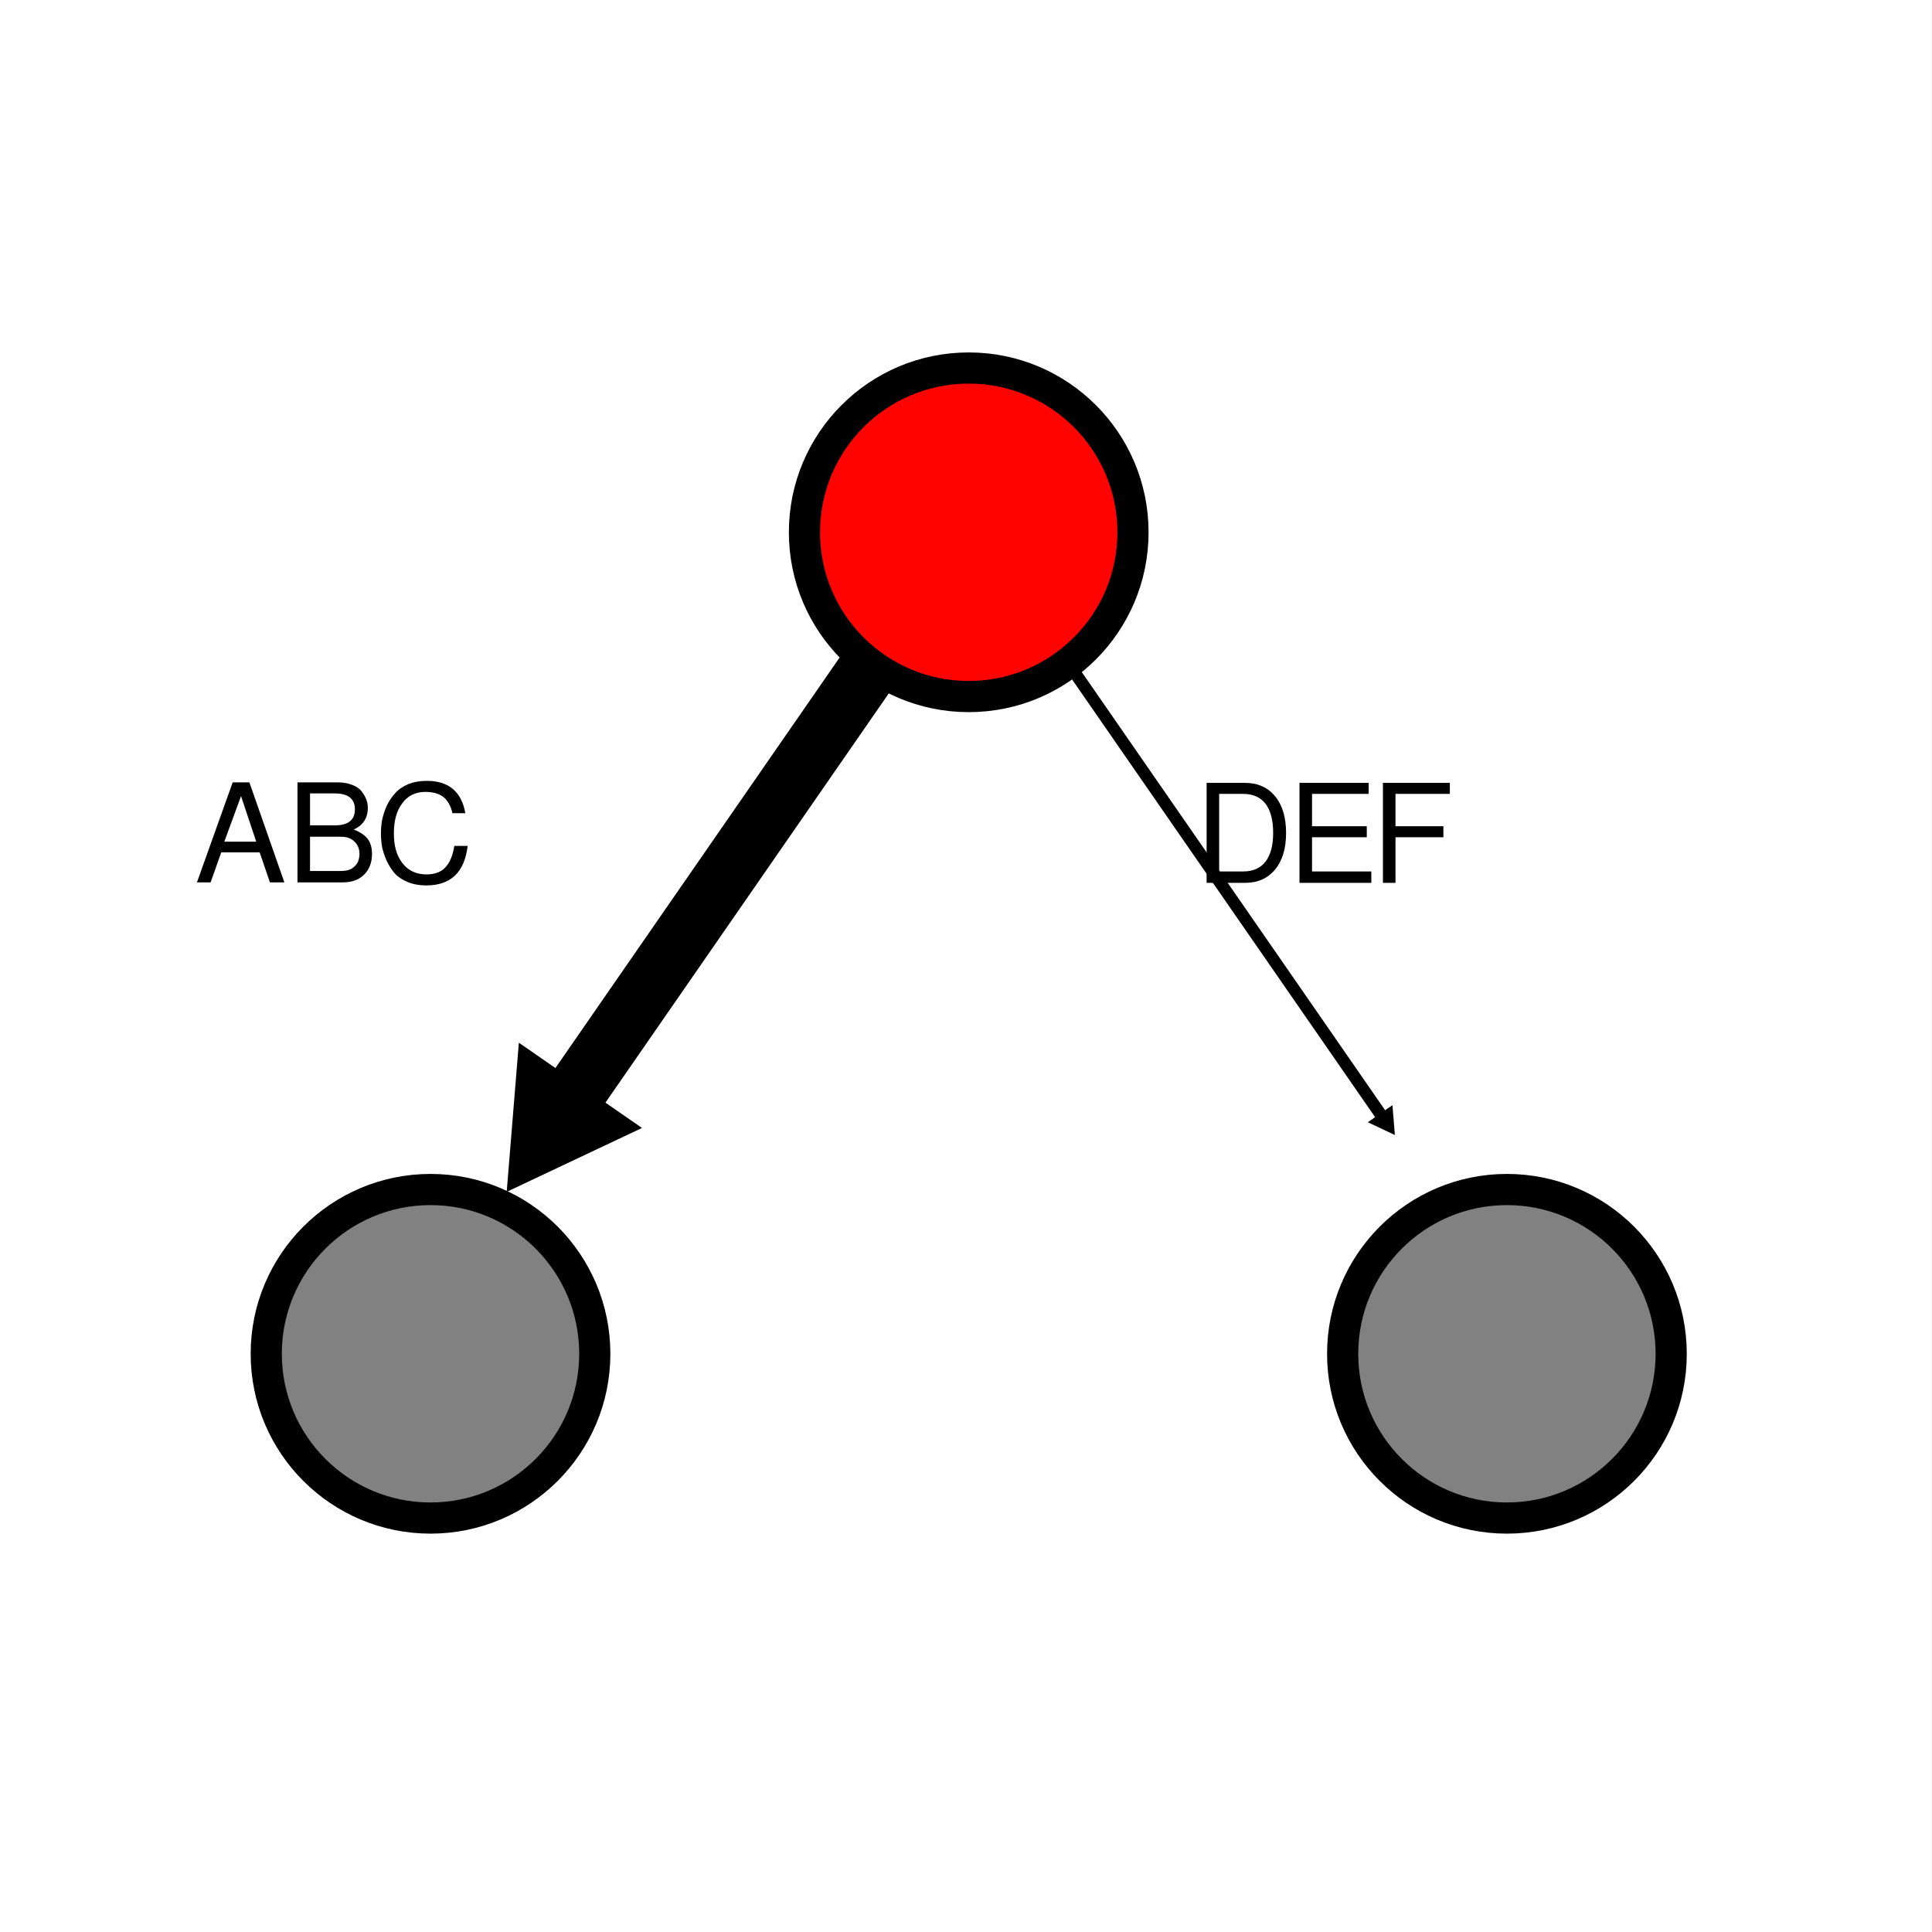
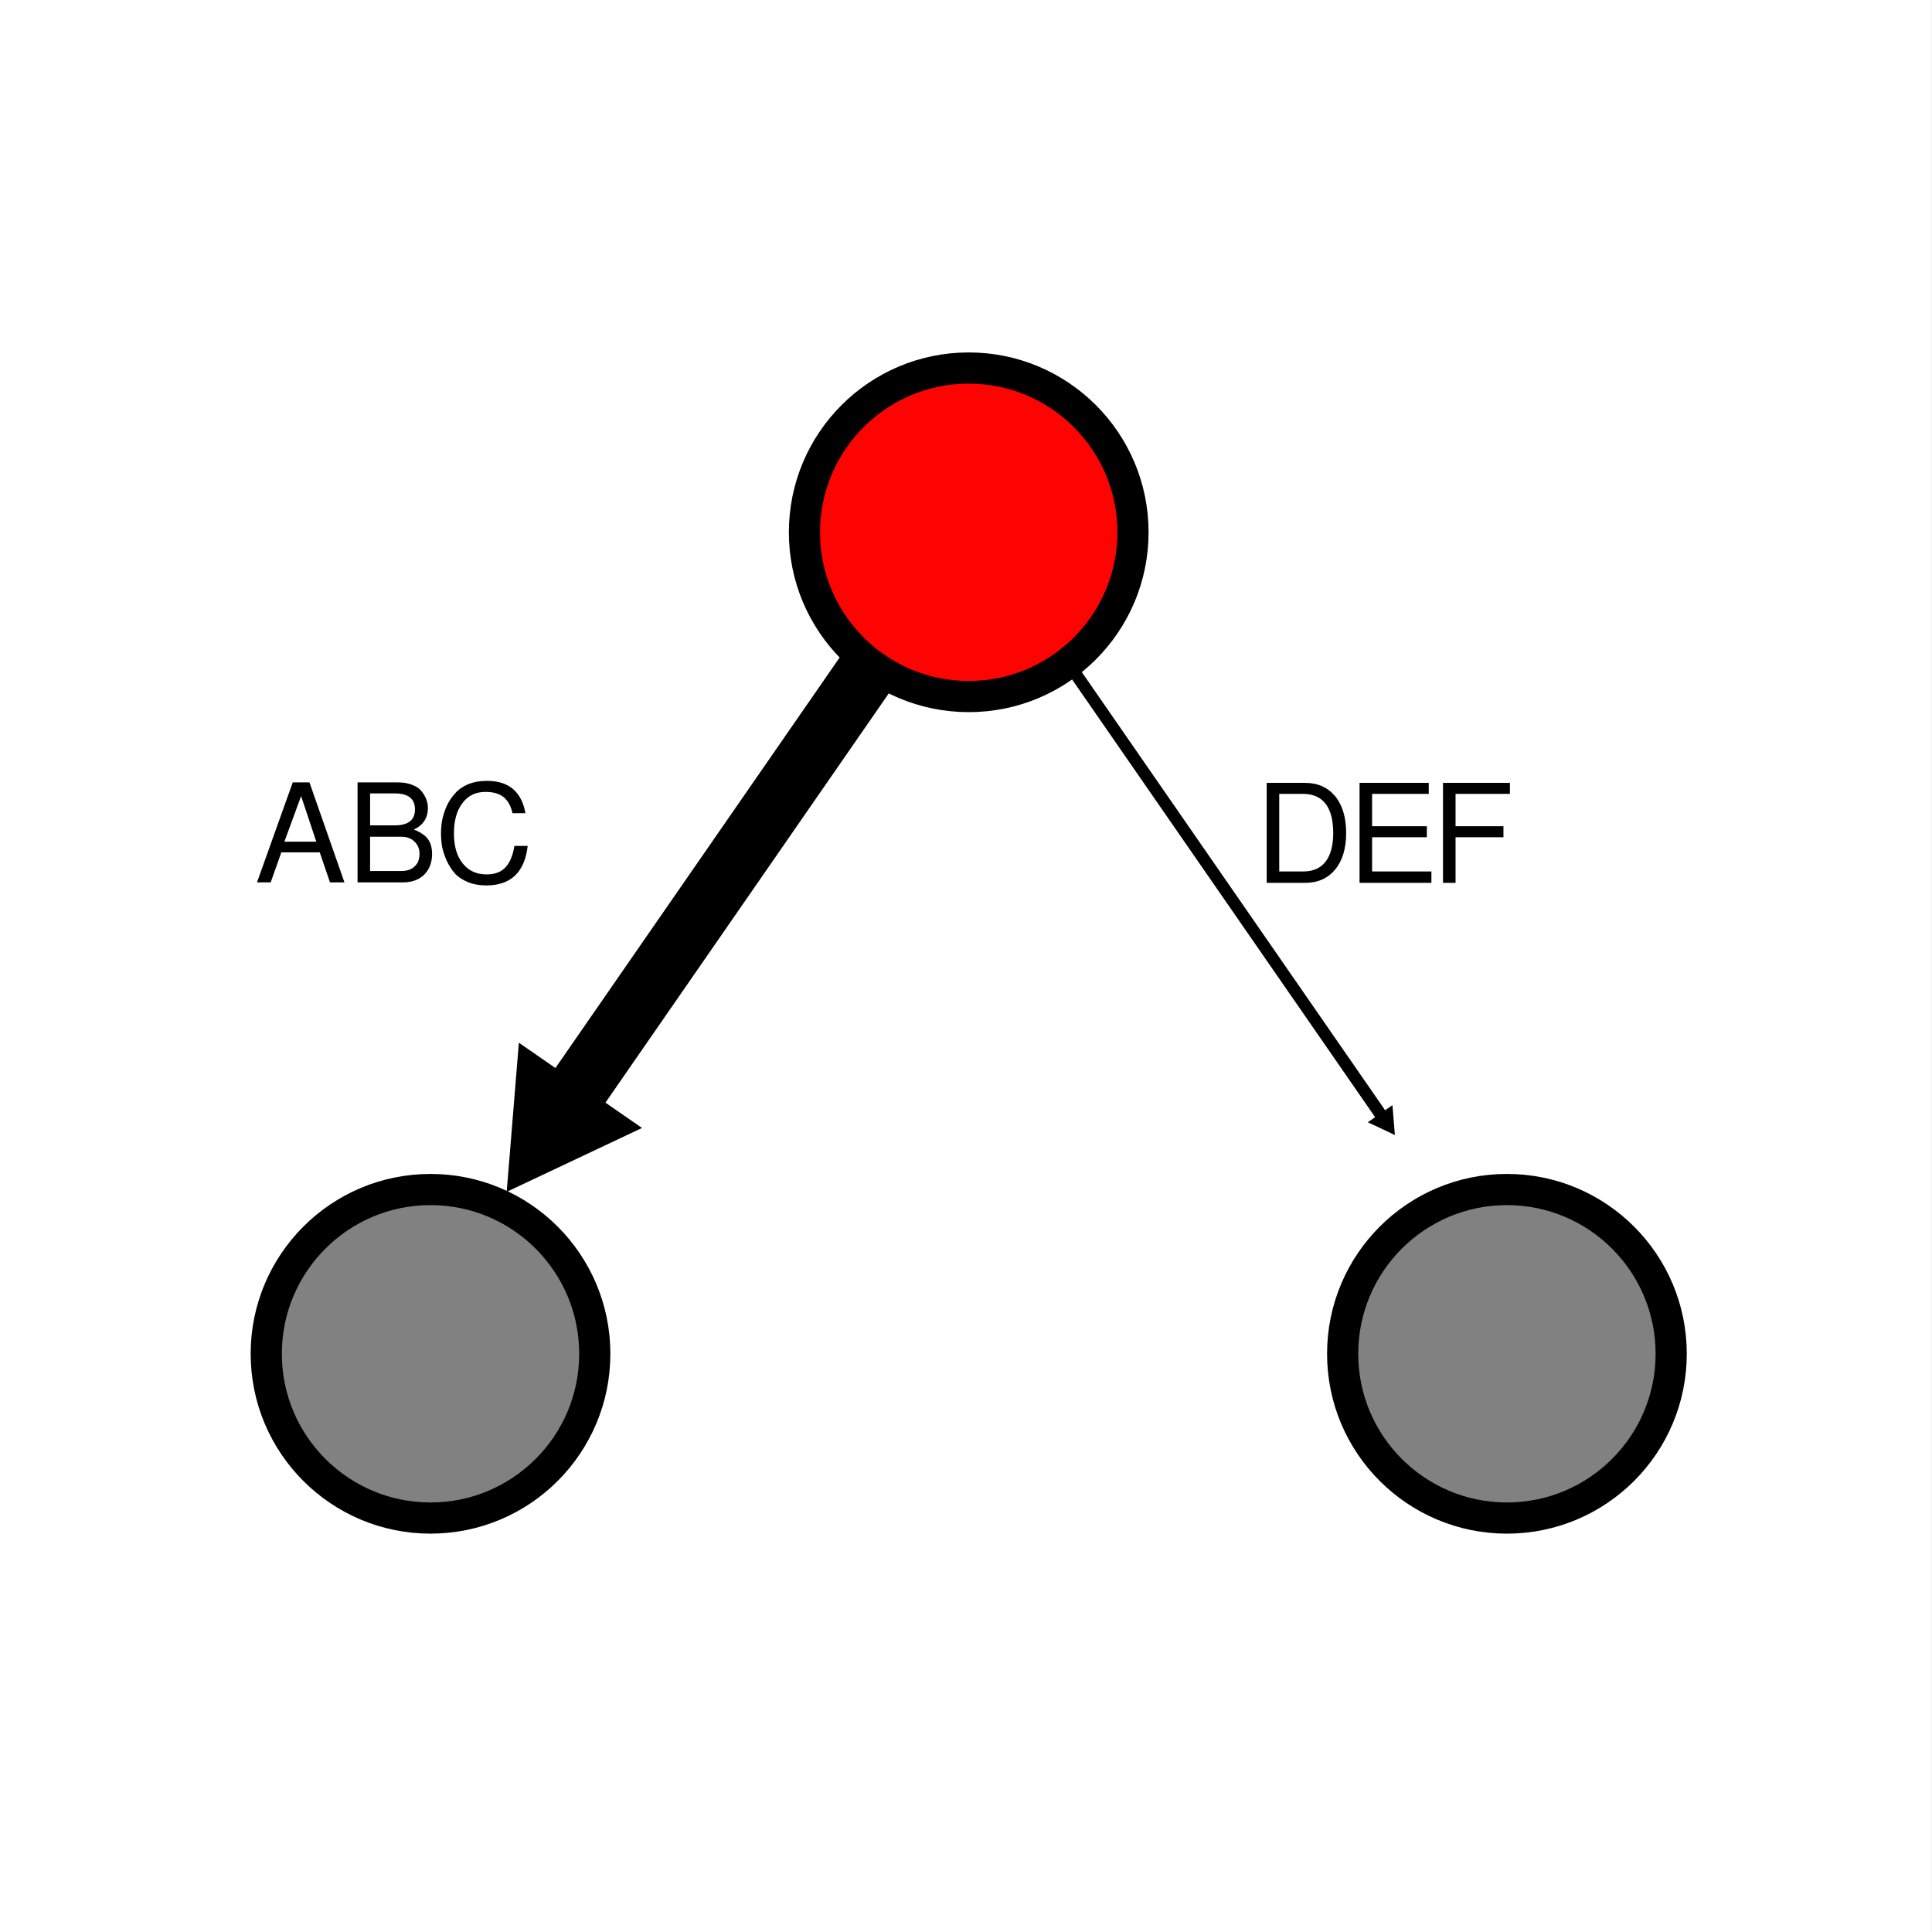
<svg xmlns="http://www.w3.org/2000/svg" width="79.375mm" height="79.401mm" viewBox="0 0 79.375 79.401" version="1.1" id="svg8">
  <defs id="defs2">
    <marker orient="auto" refY="0" refX="0" id="TriangleOutS" style="overflow:visible">
      <path id="path4920" d="M 5.77,0 -2.88,5 V -5 Z" style="fill:#000000;fill-opacity:1;fill-rule:evenodd;stroke:#000000;stroke-width:1pt;stroke-opacity:1" transform="scale(0.2)" />
    </marker>
    <marker orient="auto" refY="0" refX="0" id="TriangleOutS-4" style="overflow:visible">
      <path id="path4920-8" d="M 5.77,0 -2.88,5 V -5 Z" style="fill:#000000;fill-opacity:1;fill-rule:evenodd;stroke:#000000;stroke-width:1pt;stroke-opacity:1" transform="scale(0.2)" />
    </marker>
  </defs>
  <g id="layer1" transform="translate(-16.60976,-3.388261)">
    <rect style="color:#000000;clip-rule:nonzero;display:inline;overflow:visible;visibility:visible;opacity:1;isolation:auto;mix-blend-mode:normal;color-interpolation:sRGB;color-interpolation-filters:linearRGB;solid-color:#000000;solid-opacity:1;vector-effect:none;fill:#ffffff;fill-opacity:1;fill-rule:nonzero;stroke:none;stroke-width:1.476;stroke-linecap:round;stroke-linejoin:round;stroke-miterlimit:4;stroke-dasharray:none;stroke-dashoffset:0;stroke-opacity:1;marker:none;color-rendering:auto;image-rendering:auto;shape-rendering:auto;text-rendering:auto;enable-background:accumulate" id="rect5905" width="79.375" height="79.401" x="16.61" y="3.388" />
    <circle id="path4747" cx="56.422" cy="25.264" r="6.751" style="color:#000000;clip-rule:nonzero;display:inline;overflow:visible;visibility:visible;opacity:1;isolation:auto;mix-blend-mode:normal;color-interpolation:sRGB;color-interpolation-filters:linearRGB;solid-color:#000000;solid-opacity:1;vector-effect:none;fill:#FF0000;fill-opacity:0.985;fill-rule:nonzero;stroke:#000000;stroke-width:1.281;stroke-linecap:round;stroke-linejoin:round;stroke-miterlimit:4;stroke-dasharray:none;stroke-dashoffset:0;stroke-opacity:1;marker:none;color-rendering:auto;image-rendering:auto;shape-rendering:auto;text-rendering:auto;enable-background:accumulate" />
    <circle style="color:#000000;clip-rule:nonzero;display:inline;overflow:visible;visibility:visible;opacity:1;isolation:auto;mix-blend-mode:normal;color-interpolation:sRGB;color-interpolation-filters:linearRGB;solid-color:#000000;solid-opacity:1;vector-effect:none;fill:#808080;fill-opacity:0.985;fill-rule:nonzero;stroke:#000000;stroke-width:1.281;stroke-linecap:round;stroke-linejoin:round;stroke-miterlimit:4;stroke-dasharray:none;stroke-dashoffset:0;stroke-opacity:1;marker:none;color-rendering:auto;image-rendering:auto;shape-rendering:auto;text-rendering:auto;enable-background:accumulate" id="path4747-3" cx="34.303" cy="59.026" r="6.751" />
    <circle style="color:#000000;clip-rule:nonzero;display:inline;overflow:visible;visibility:visible;opacity:1;isolation:auto;mix-blend-mode:normal;color-interpolation:sRGB;color-interpolation-filters:linearRGB;solid-color:#000000;solid-opacity:1;vector-effect:none;fill:#808080;fill-opacity:0.985;fill-rule:nonzero;stroke:#000000;stroke-width:1.281;stroke-linecap:round;stroke-linejoin:round;stroke-miterlimit:4;stroke-dasharray:none;stroke-dashoffset:0;stroke-opacity:1;marker:none;color-rendering:auto;image-rendering:auto;shape-rendering:auto;text-rendering:auto;enable-background:accumulate" id="path4747-2" cx="78.541" cy="59.026" r="6.751" />
    <path d="M 52.247,30.974 39.455,49.451" id="path4770" style="fill:#000000;fill-opacity:1;fill-rule:evenodd;stroke:#000000;stroke-width:2.5;stroke-linecap:butt;stroke-linejoin:miter;stroke-miterlimit:4;stroke-dasharray:none;stroke-opacity:1;marker-end:url(#TriangleOutS)" />
    <path d="M 60.74,30.974 73.532,49.451" id="path4770-1" style="fill:#000000;fill-opacity:1;fill-rule:evenodd;stroke:#000000;stroke-width:0.5;stroke-linecap:butt;stroke-linejoin:miter;stroke-miterlimit:4;stroke-dasharray:none;stroke-opacity:1;marker-end:url(#TriangleOutS-4)" />
-     <text xml:space="preserve" style="font-style:normal;font-variant:normal;font-weight:normal;font-stretch:normal;font-size:5.644px;line-height:125%;font-family:FreeSans;-inkscape-font-specification:FreeSans;text-align:center;letter-spacing:0px;word-spacing:0px;text-anchor:middle;fill:#000000;fill-opacity:1;stroke:none;stroke-width:0.265px;stroke-linecap:butt;stroke-linejoin:miter;stroke-opacity:1" x="33.157" y="39.653" id="text5885">
-       <tspan id="tspan5883" x="33.862" y="39.653" style="font-size:5.644px;stroke-width:0.265px">ABC</tspan>
+     <text xml:space="preserve" style="font-style:normal;font-variant:normal;font-weight:normal;font-stretch:normal;font-size:5.644px;line-height:125%;font-family:FreeSans;-inkscape-font-specification:FreeSans;text-align:center;letter-spacing:0px;word-spacing:0px;text-anchor:middle;fill:#000000;fill-opacity:1;stroke:none;stroke-width:0.265px;stroke-linecap:butt;stroke-linejoin:miter;stroke-opacity:1" x="36.332" y="39.653" id="text5885">
+       <tspan id="tspan5883" x="36.332" y="39.653" style="font-size:5.644px;stroke-width:0.265px">ABC</tspan>
    </text>
-     <text xml:space="preserve" style="font-style:normal;font-variant:normal;font-weight:normal;font-stretch:normal;font-size:5.644px;line-height:125%;font-family:FreeSans;-inkscape-font-specification:FreeSans;text-align:center;letter-spacing:0px;word-spacing:0px;text-anchor:middle;fill:#000000;fill-opacity:1;stroke:none;stroke-width:0.265px;stroke-linecap:butt;stroke-linejoin:miter;stroke-opacity:1" x="73.882" y="39.669" id="text5885-7">
-       <tspan id="tspan5883-4" x="74.588" y="39.669" style="font-size:5.644px;stroke-width:0.265px">DEF</tspan>
+     <text xml:space="preserve" style="font-style:normal;font-variant:normal;font-weight:normal;font-stretch:normal;font-size:5.644px;line-height:125%;font-family:FreeSans;-inkscape-font-specification:FreeSans;text-align:center;letter-spacing:0px;word-spacing:0px;text-anchor:middle;fill:#000000;fill-opacity:1;stroke:none;stroke-width:0.265px;stroke-linecap:butt;stroke-linejoin:miter;stroke-opacity:1" x="77.057" y="39.669" id="text5885-7">
+       <tspan id="tspan5883-4" x="77.057" y="39.669" style="font-size:5.644px;stroke-width:0.265px">DEF</tspan>
    </text>
  </g>
</svg>
